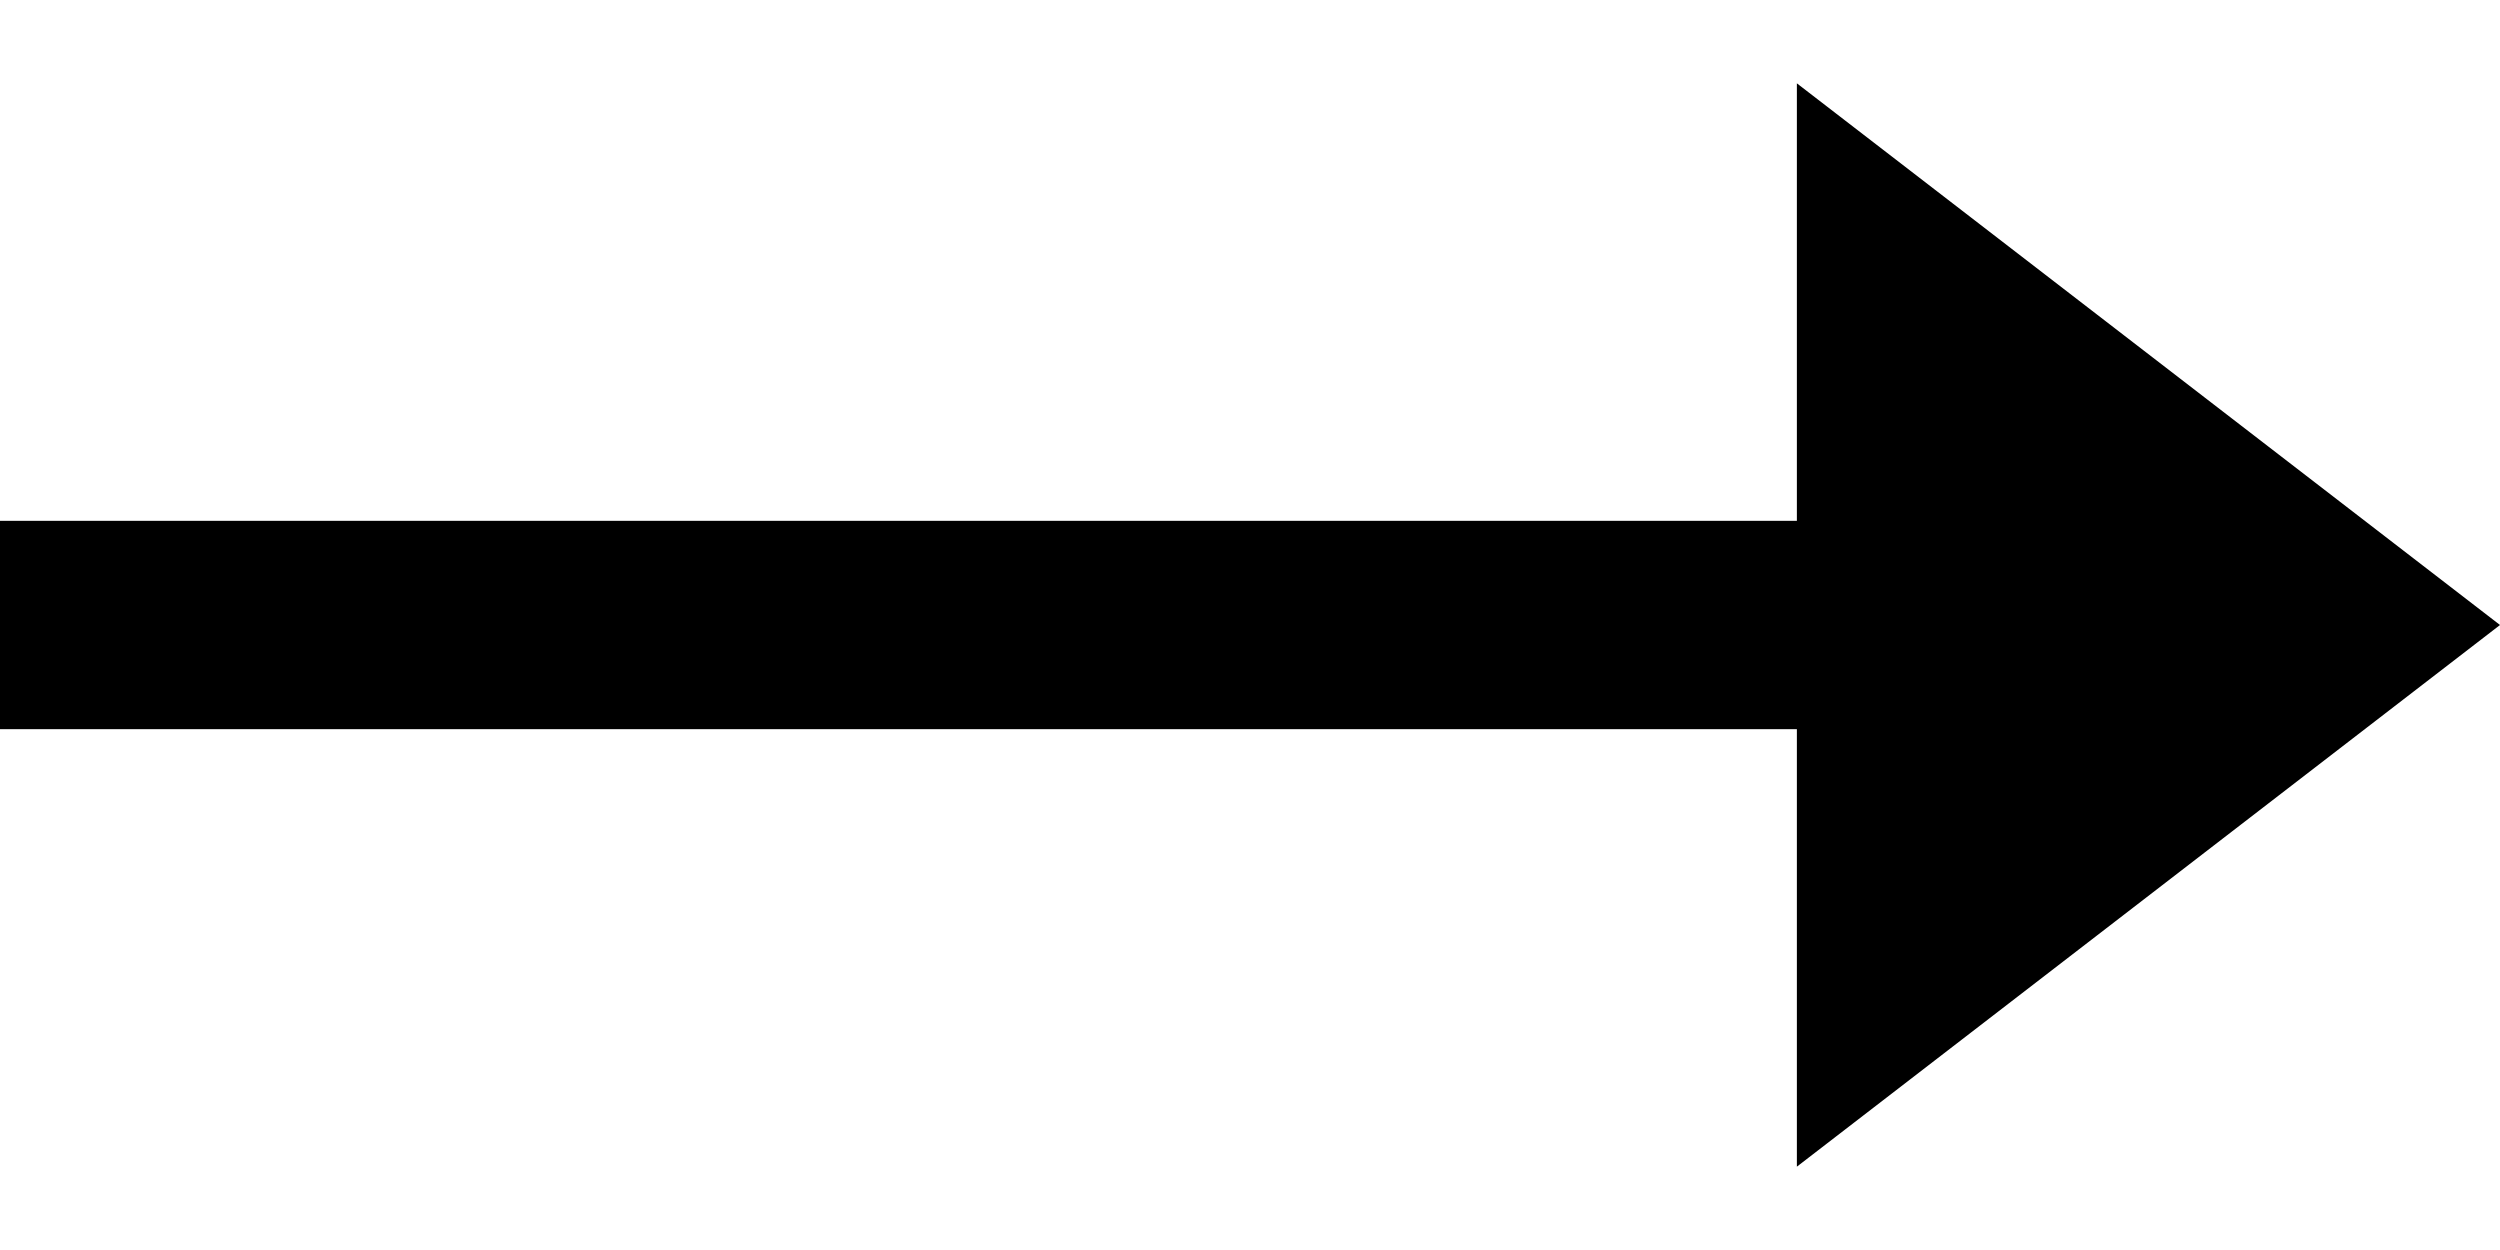
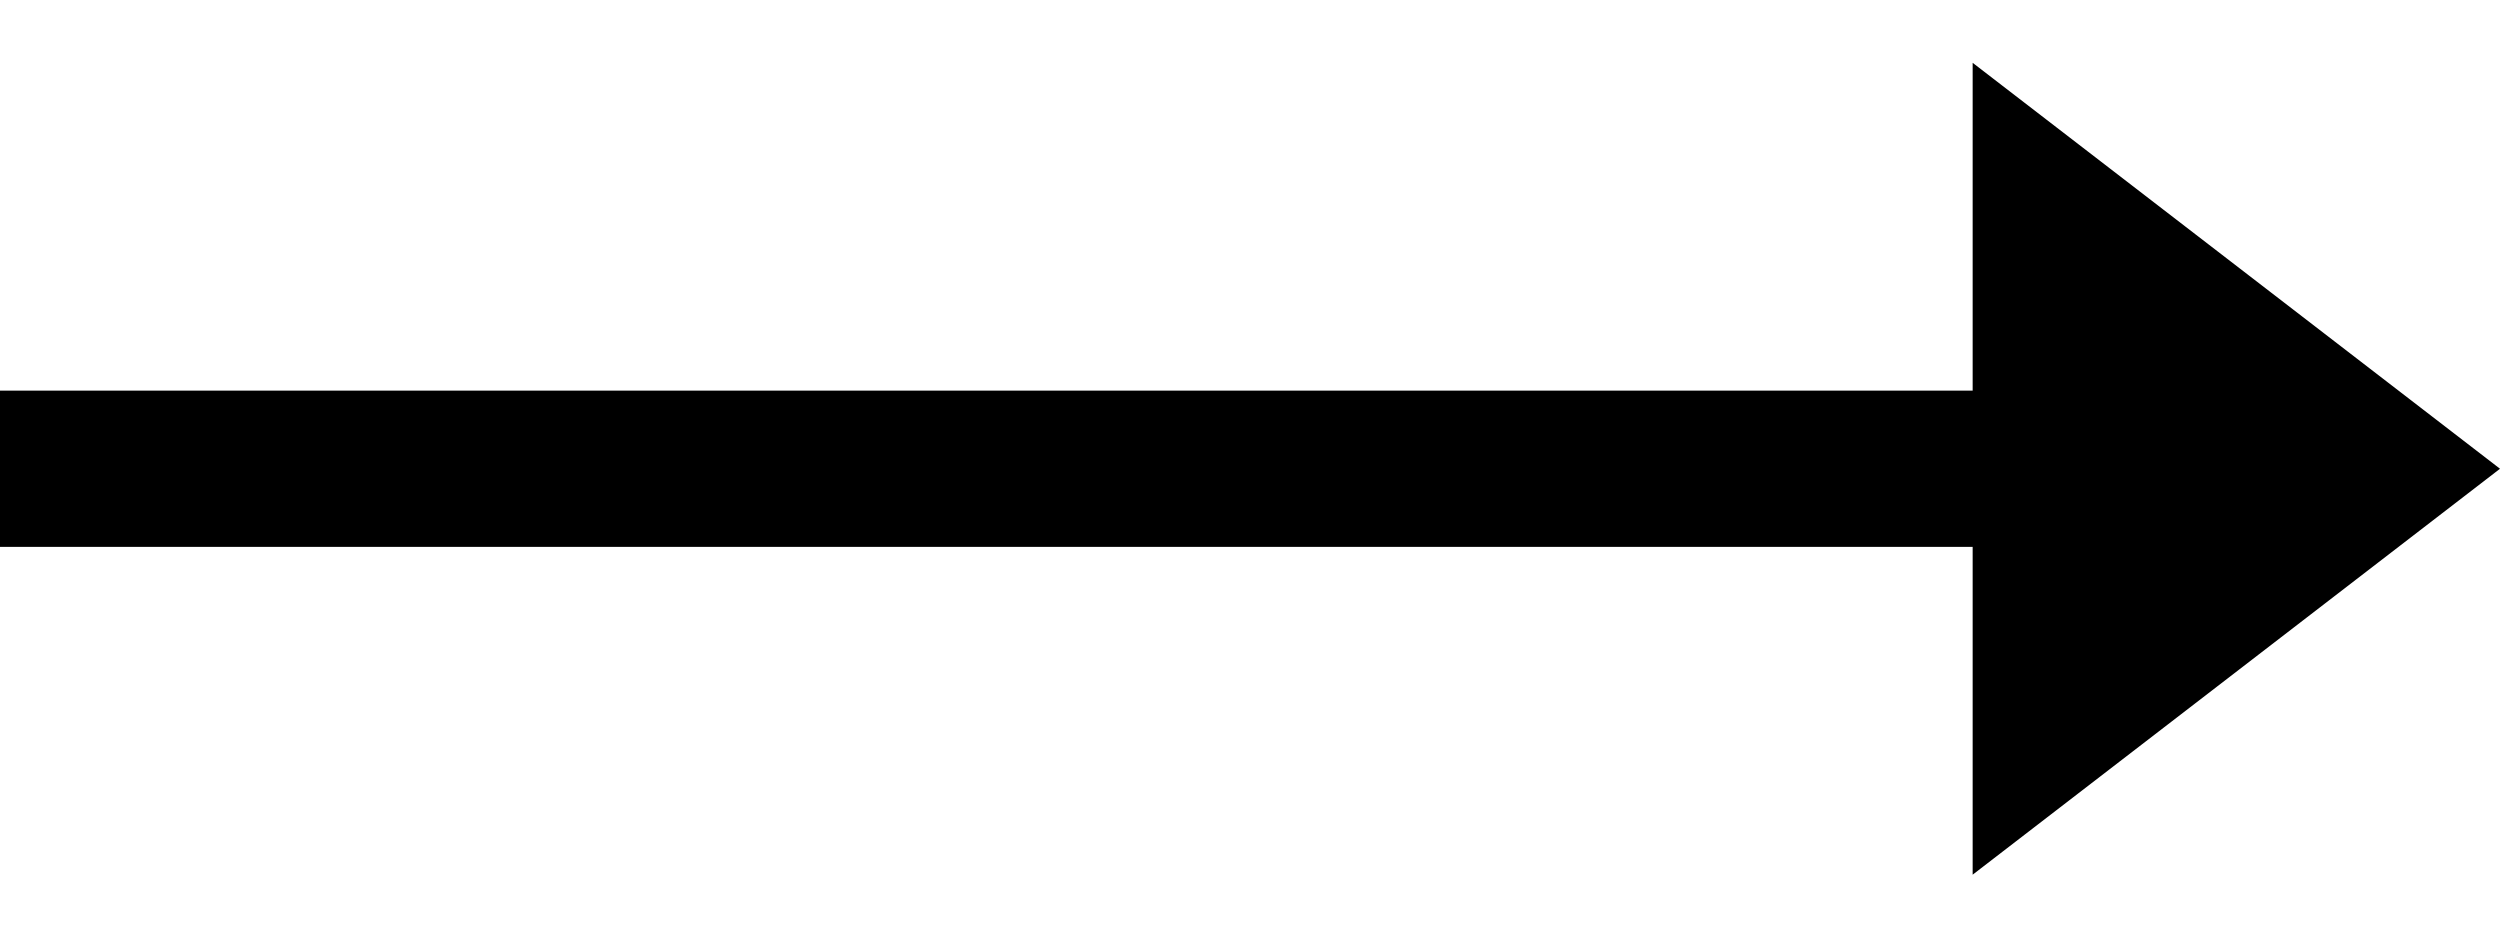
- <svg xmlns="http://www.w3.org/2000/svg" width="24" height="12" fill="none" viewBox="0 0 24 12">
-   <line x2="18" y1="6" y2="6" stroke="#000" stroke-width="2" />
-   <path fill="#000" d="m24 6-6.75 5.2V.8L24 6Z" />
+ <svg xmlns="http://www.w3.org/2000/svg" width="32" height="12" viewBox="0 0 32 12" fill="none">
+   <line y1="6" x2="26" y2="6" stroke="black" stroke-width="2" />
+   <path d="M32 6L25.25 11.196L25.25 0.804L32 6Z" fill="black" />
</svg>
